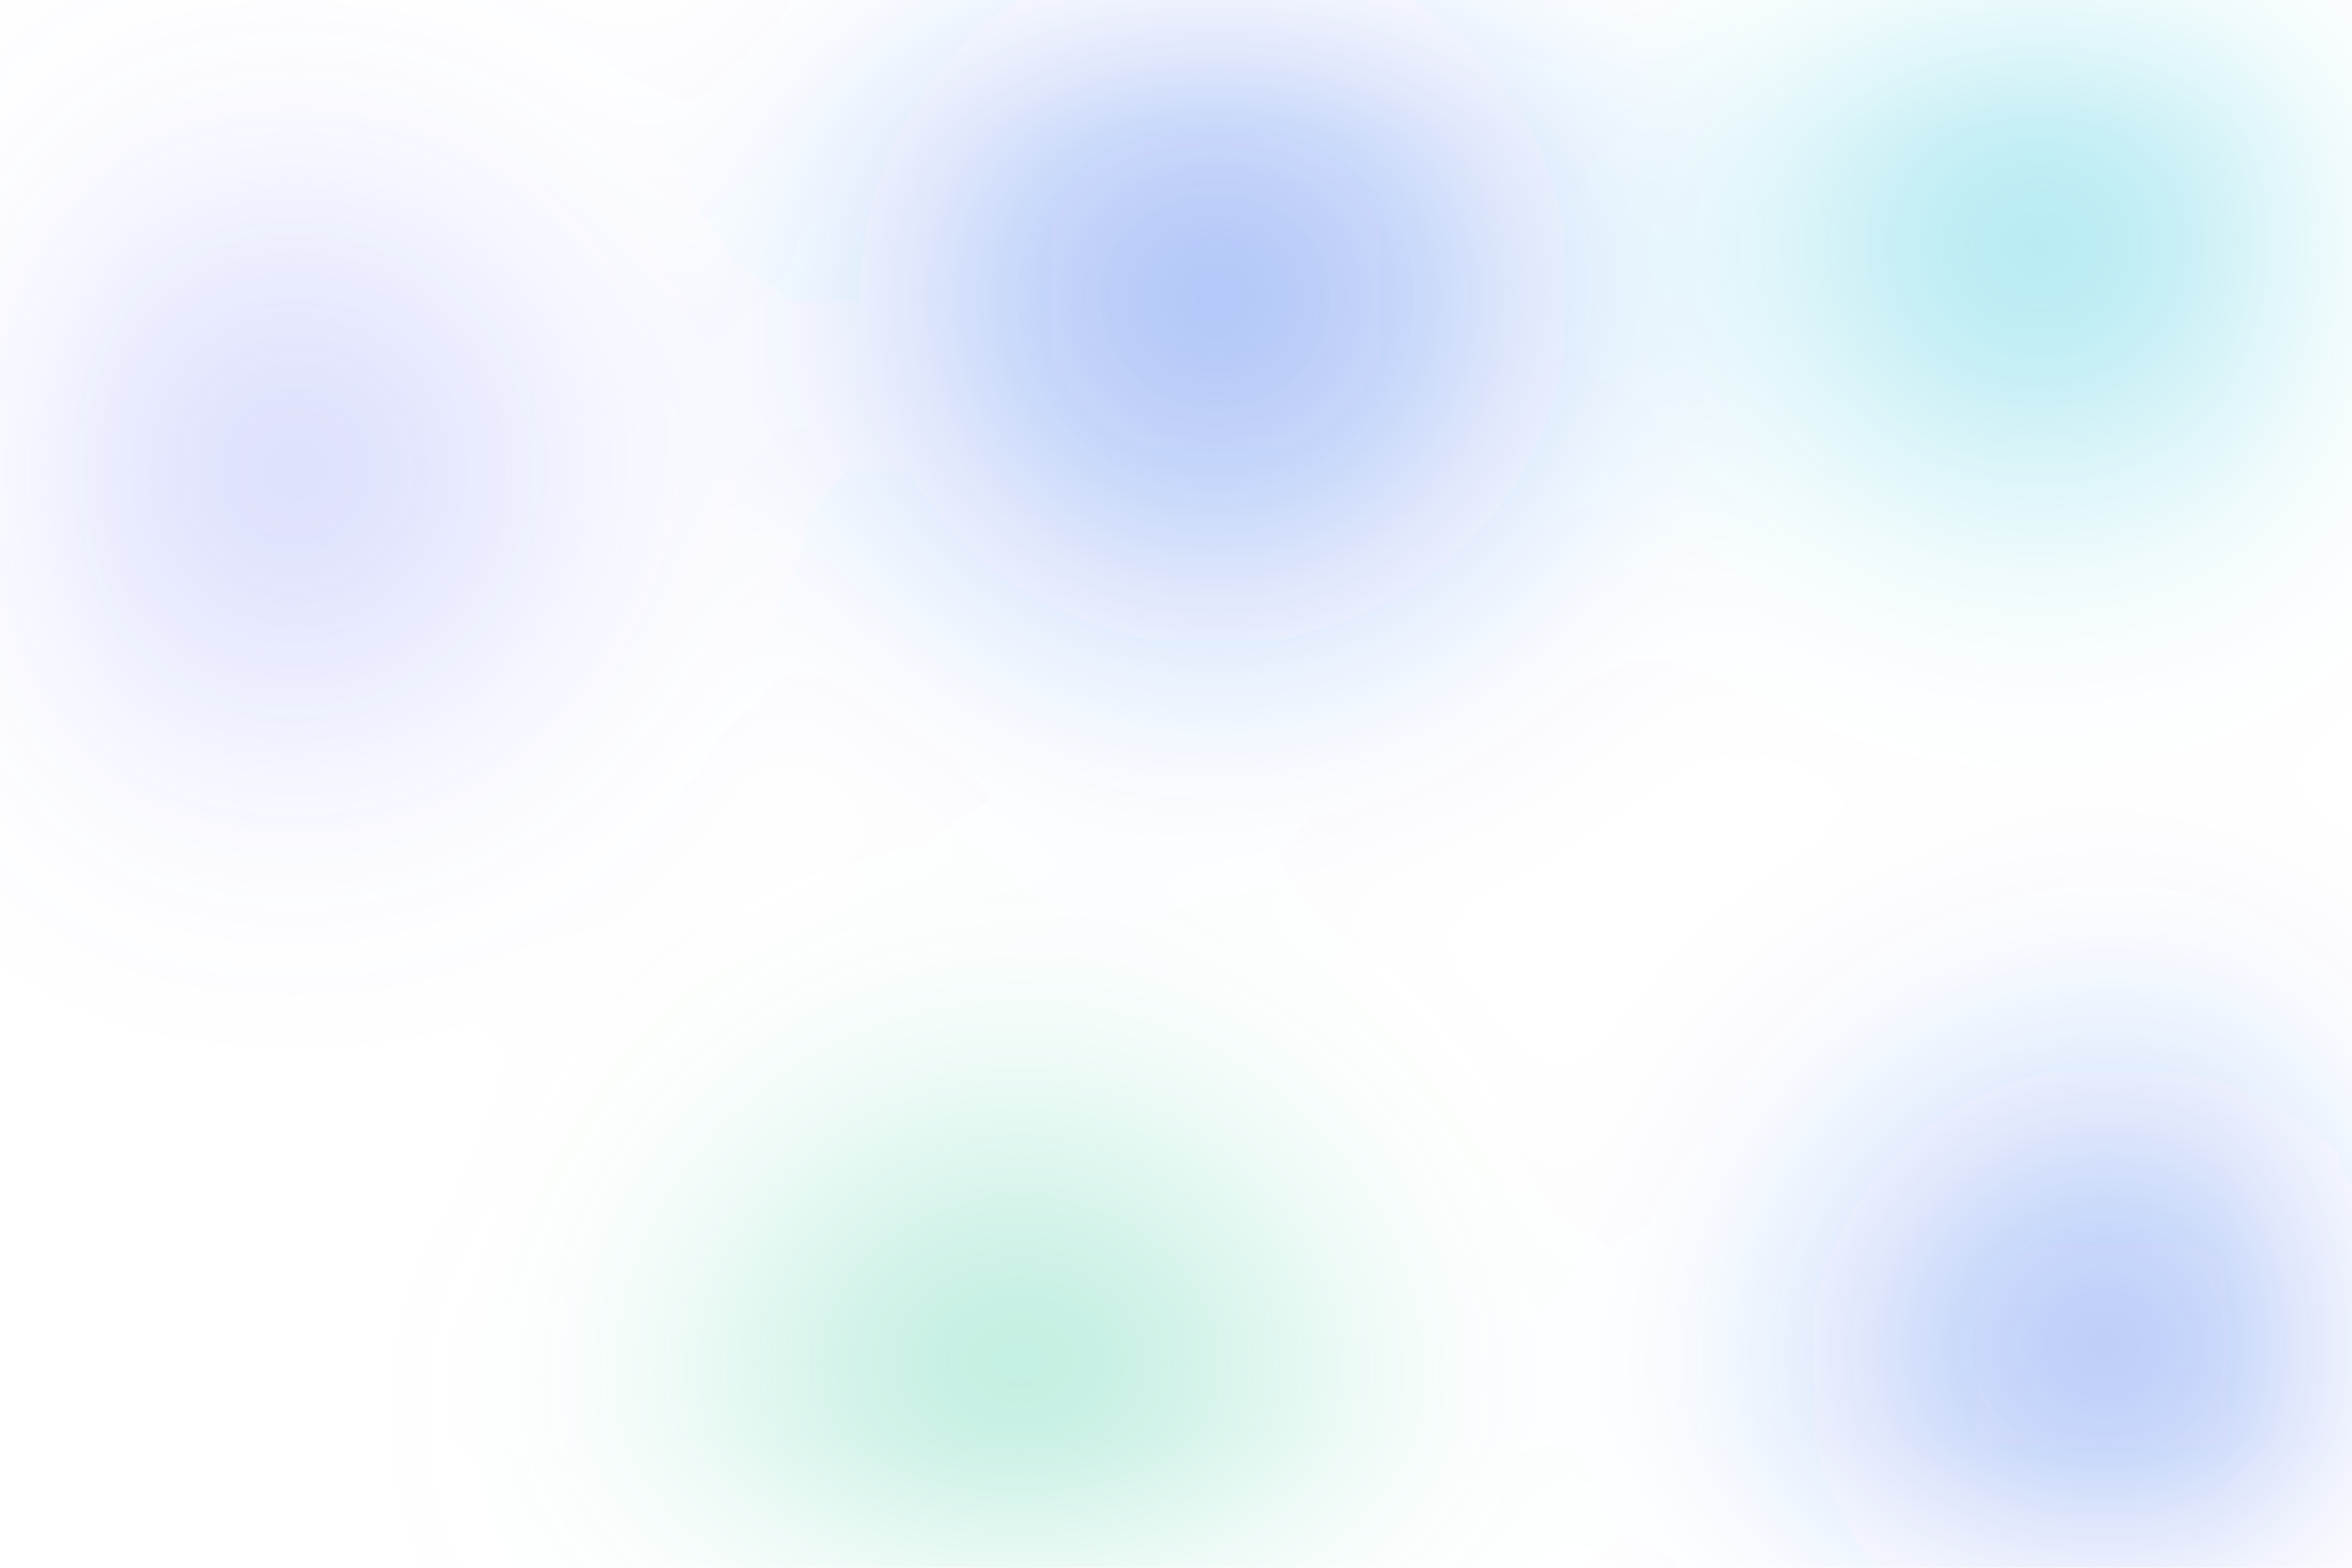
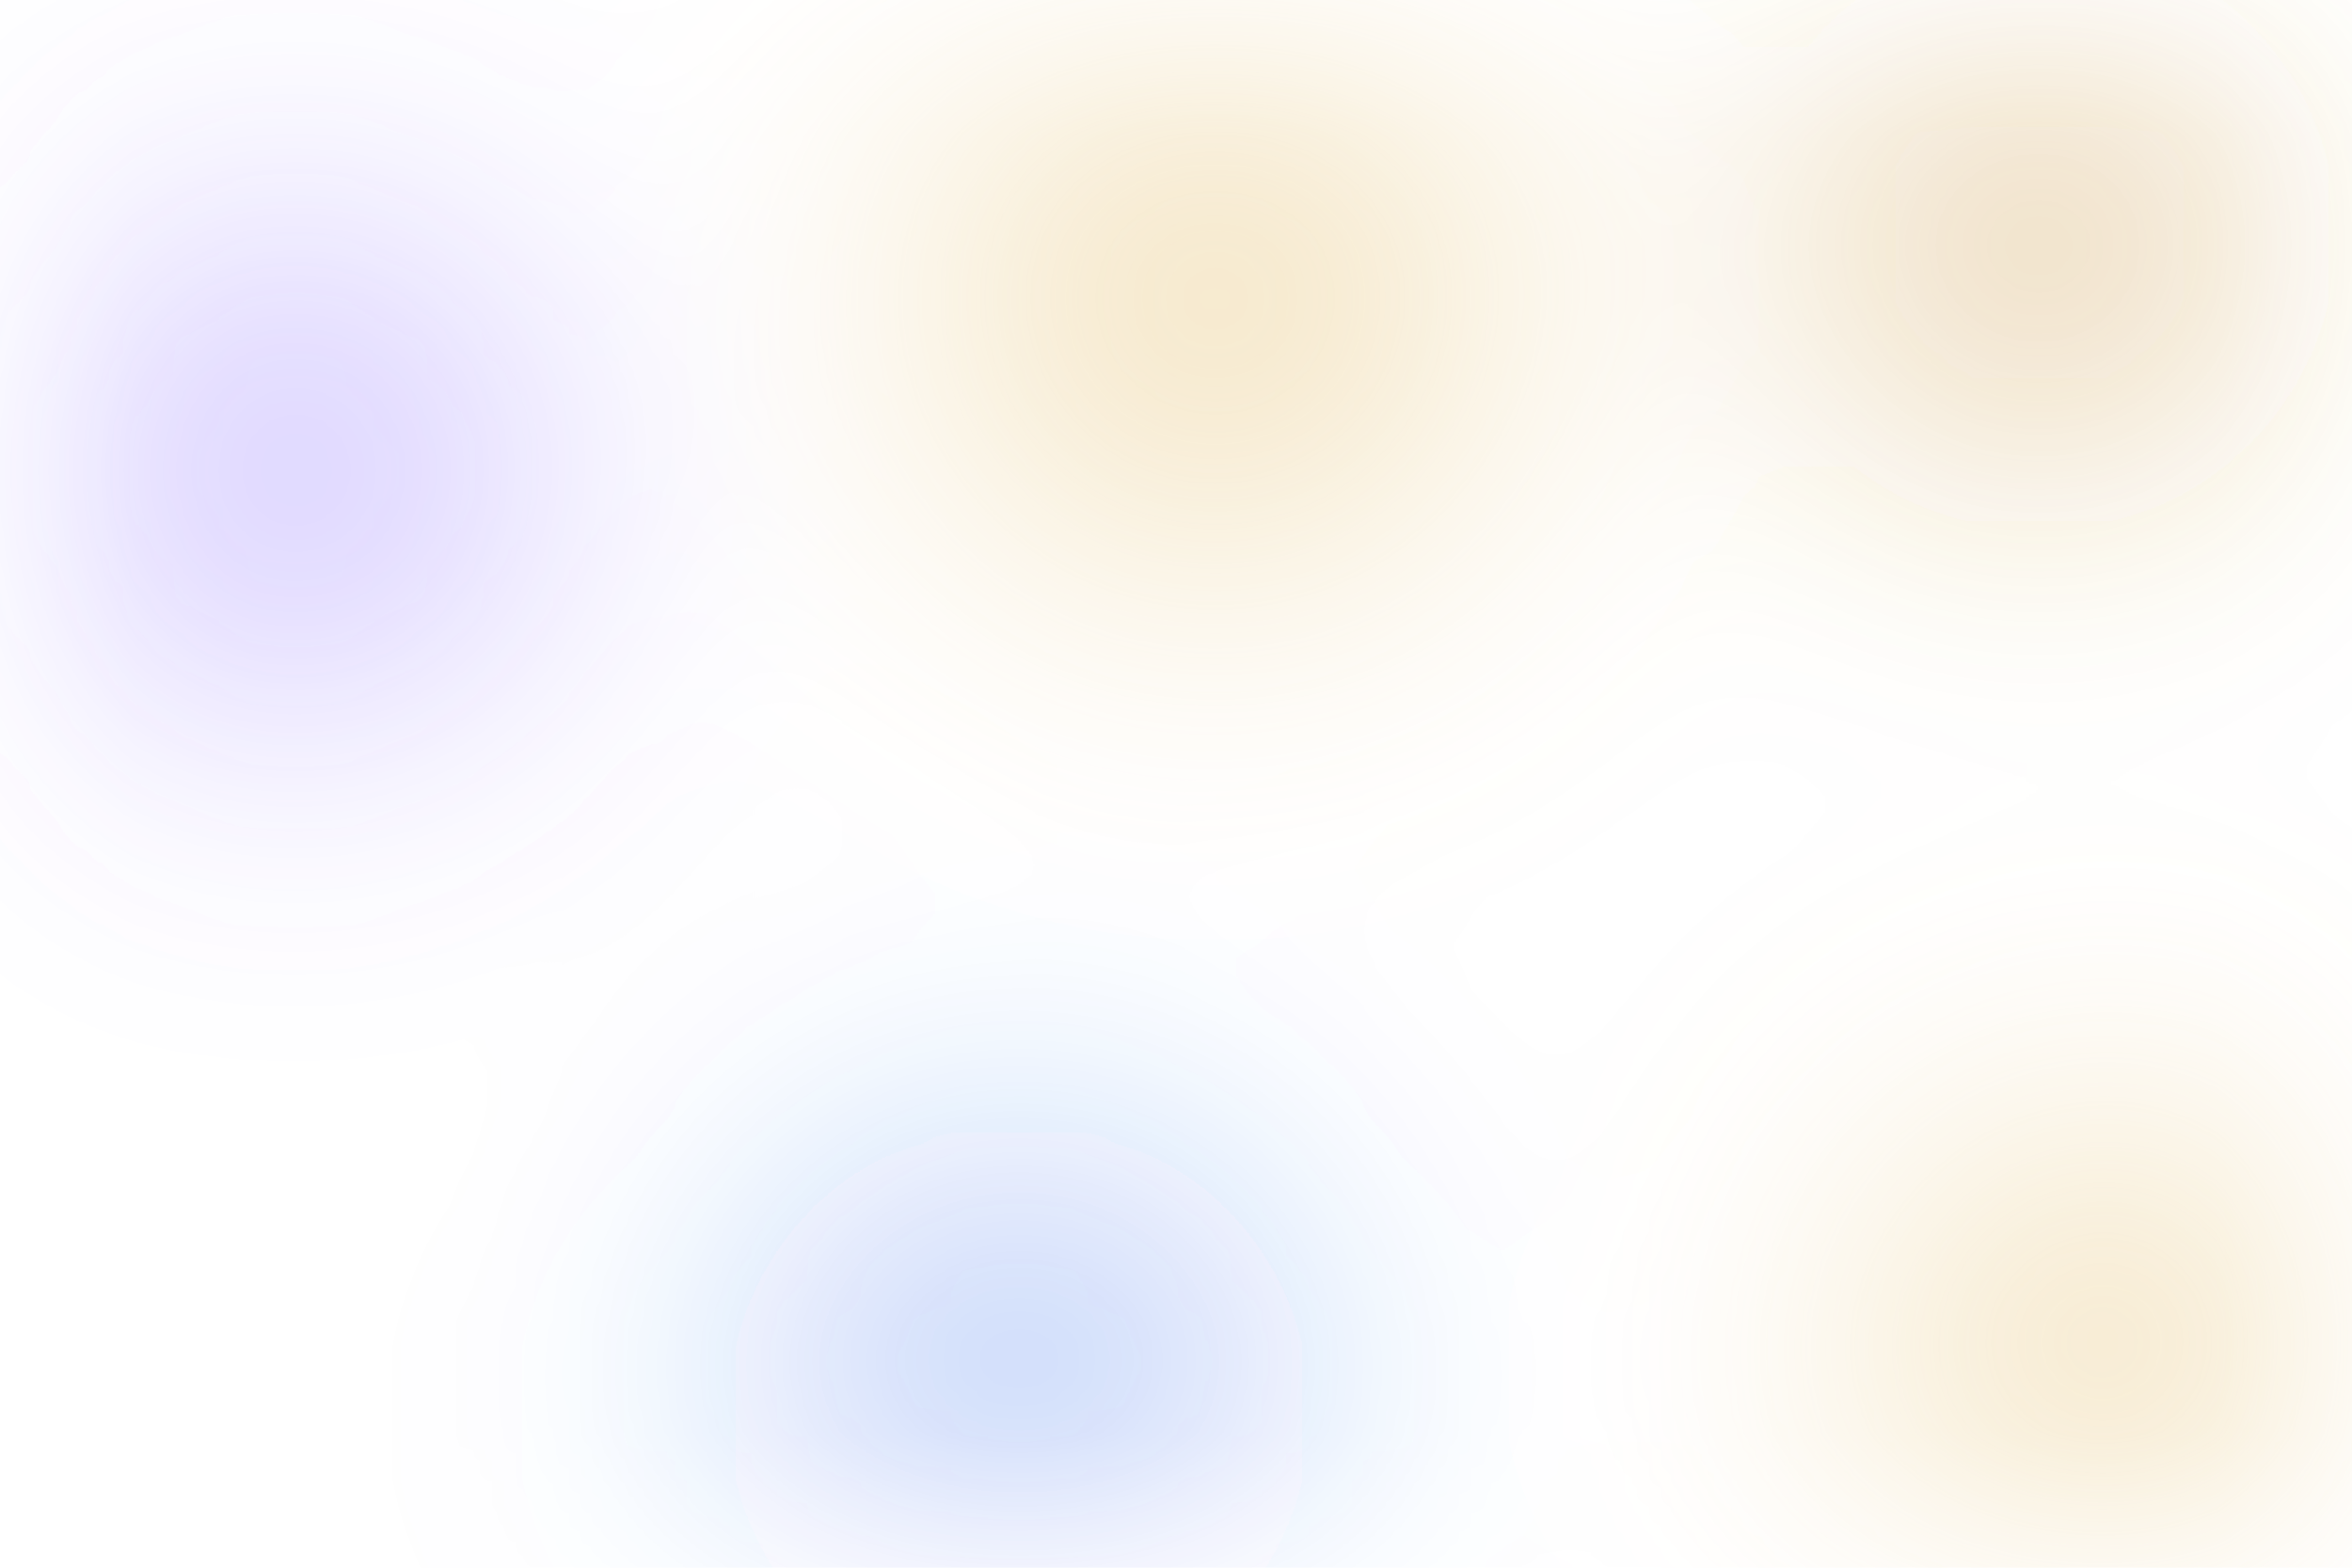
<svg xmlns="http://www.w3.org/2000/svg" viewBox="0 0 1200 800" preserveAspectRatio="xMidYMid slice">
  <defs>
+     <radialGradient id="g-gold" cx="50%" cy="50%" r="50%">
+       <stop offset="0%" stop-color="#e6c274" stop-opacity="0.55" />
+       <stop offset="70%" stop-color="#e6c274" stop-opacity="0" />
+     </radialGradient>
+     <radialGradient id="g-amber" cx="50%" cy="50%" r="50%">
+       <stop offset="0%" stop-color="#c8912a" stop-opacity="0.45" />
+       <stop offset="70%" stop-color="#c8912a" stop-opacity="0" />
+     </radialGradient>
+     <radialGradient id="g-violet" cx="50%" cy="50%" r="50%">
+       <stop offset="0%" stop-color="#7c5cff" stop-opacity="0.4" />
+       <stop offset="70%" stop-color="#7c5cff" stop-opacity="0" />
+     </radialGradient>
    <radialGradient id="g-blue" cx="50%" cy="50%" r="50%">
-       <stop offset="0%" stop-color="#2563eb" stop-opacity="0.55" />
+       <stop offset="0%" stop-color="#2563eb" stop-opacity="0.36" />
      <stop offset="70%" stop-color="#2563eb" stop-opacity="0" />
    </radialGradient>
-     <radialGradient id="g-cyan" cx="50%" cy="50%" r="50%">
-       <stop offset="0%" stop-color="#06b6d4" stop-opacity="0.5" />
-       <stop offset="70%" stop-color="#06b6d4" stop-opacity="0" />
-     </radialGradient>
-     <radialGradient id="g-indigo" cx="50%" cy="50%" r="50%">
-       <stop offset="0%" stop-color="#818cf8" stop-opacity="0.45" />
-       <stop offset="70%" stop-color="#818cf8" stop-opacity="0" />
-     </radialGradient>
-     <radialGradient id="g-emerald" cx="50%" cy="50%" r="50%">
-       <stop offset="0%" stop-color="#10b981" stop-opacity="0.4" />
-       <stop offset="70%" stop-color="#10b981" stop-opacity="0" />
-     </radialGradient>
    <filter id="soft" x="-60%" y="-60%" width="220%" height="220%">
-       <feGaussianBlur stdDeviation="70" />
+       <feGaussianBlur stdDeviation="72" />
    </filter>
  </defs>
  <g filter="url(#soft)">
-     <circle cx="620" cy="150" r="320" fill="url(#g-blue)">
+     <circle cx="620" cy="150" r="320" fill="url(#g-gold)">
      <animateTransform attributeName="transform" type="translate" dur="19s" repeatCount="indefinite" calcMode="spline" keyTimes="0;0.33;0.66;1" keySplines="0.45 0 0.55 1;0.45 0 0.55 1;0.45 0 0.55 1" values="0 0; 60 40; -40 30; 0 0" />
    </circle>
-     <circle cx="1040" cy="120" r="260" fill="url(#g-cyan)">
+     <circle cx="1040" cy="120" r="260" fill="url(#g-amber)">
      <animateTransform attributeName="transform" type="translate" dur="23s" repeatCount="indefinite" calcMode="spline" keyTimes="0;0.33;0.66;1" keySplines="0.45 0 0.55 1;0.45 0 0.55 1;0.45 0 0.55 1" values="0 0; -70 30; 40 -30; 0 0" />
    </circle>
-     <circle cx="150" cy="240" r="270" fill="url(#g-indigo)">
+     <circle cx="150" cy="240" r="280" fill="url(#g-violet)">
      <animateTransform attributeName="transform" type="translate" dur="27s" repeatCount="indefinite" calcMode="spline" keyTimes="0;0.5;1" keySplines="0.45 0 0.55 1;0.45 0 0.55 1" values="0 0; 50 -40; 0 0" />
    </circle>
-     <circle cx="520" cy="720" r="300" fill="url(#g-emerald)">
+     <circle cx="520" cy="720" r="300" fill="url(#g-blue)">
      <animateTransform attributeName="transform" type="translate" dur="31s" repeatCount="indefinite" calcMode="spline" keyTimes="0;0.5;1" keySplines="0.45 0 0.55 1;0.45 0 0.55 1" values="0 0; -50 -30; 0 0" />
    </circle>
-     <circle cx="1080" cy="700" r="280" fill="url(#g-blue)">
+     <circle cx="1080" cy="700" r="280" fill="url(#g-gold)">
      <animateTransform attributeName="transform" type="translate" dur="35s" repeatCount="indefinite" calcMode="spline" keyTimes="0;0.5;1" keySplines="0.45 0 0.55 1;0.45 0 0.55 1" values="0 0; 40 40; 0 0" />
    </circle>
  </g>
</svg>
